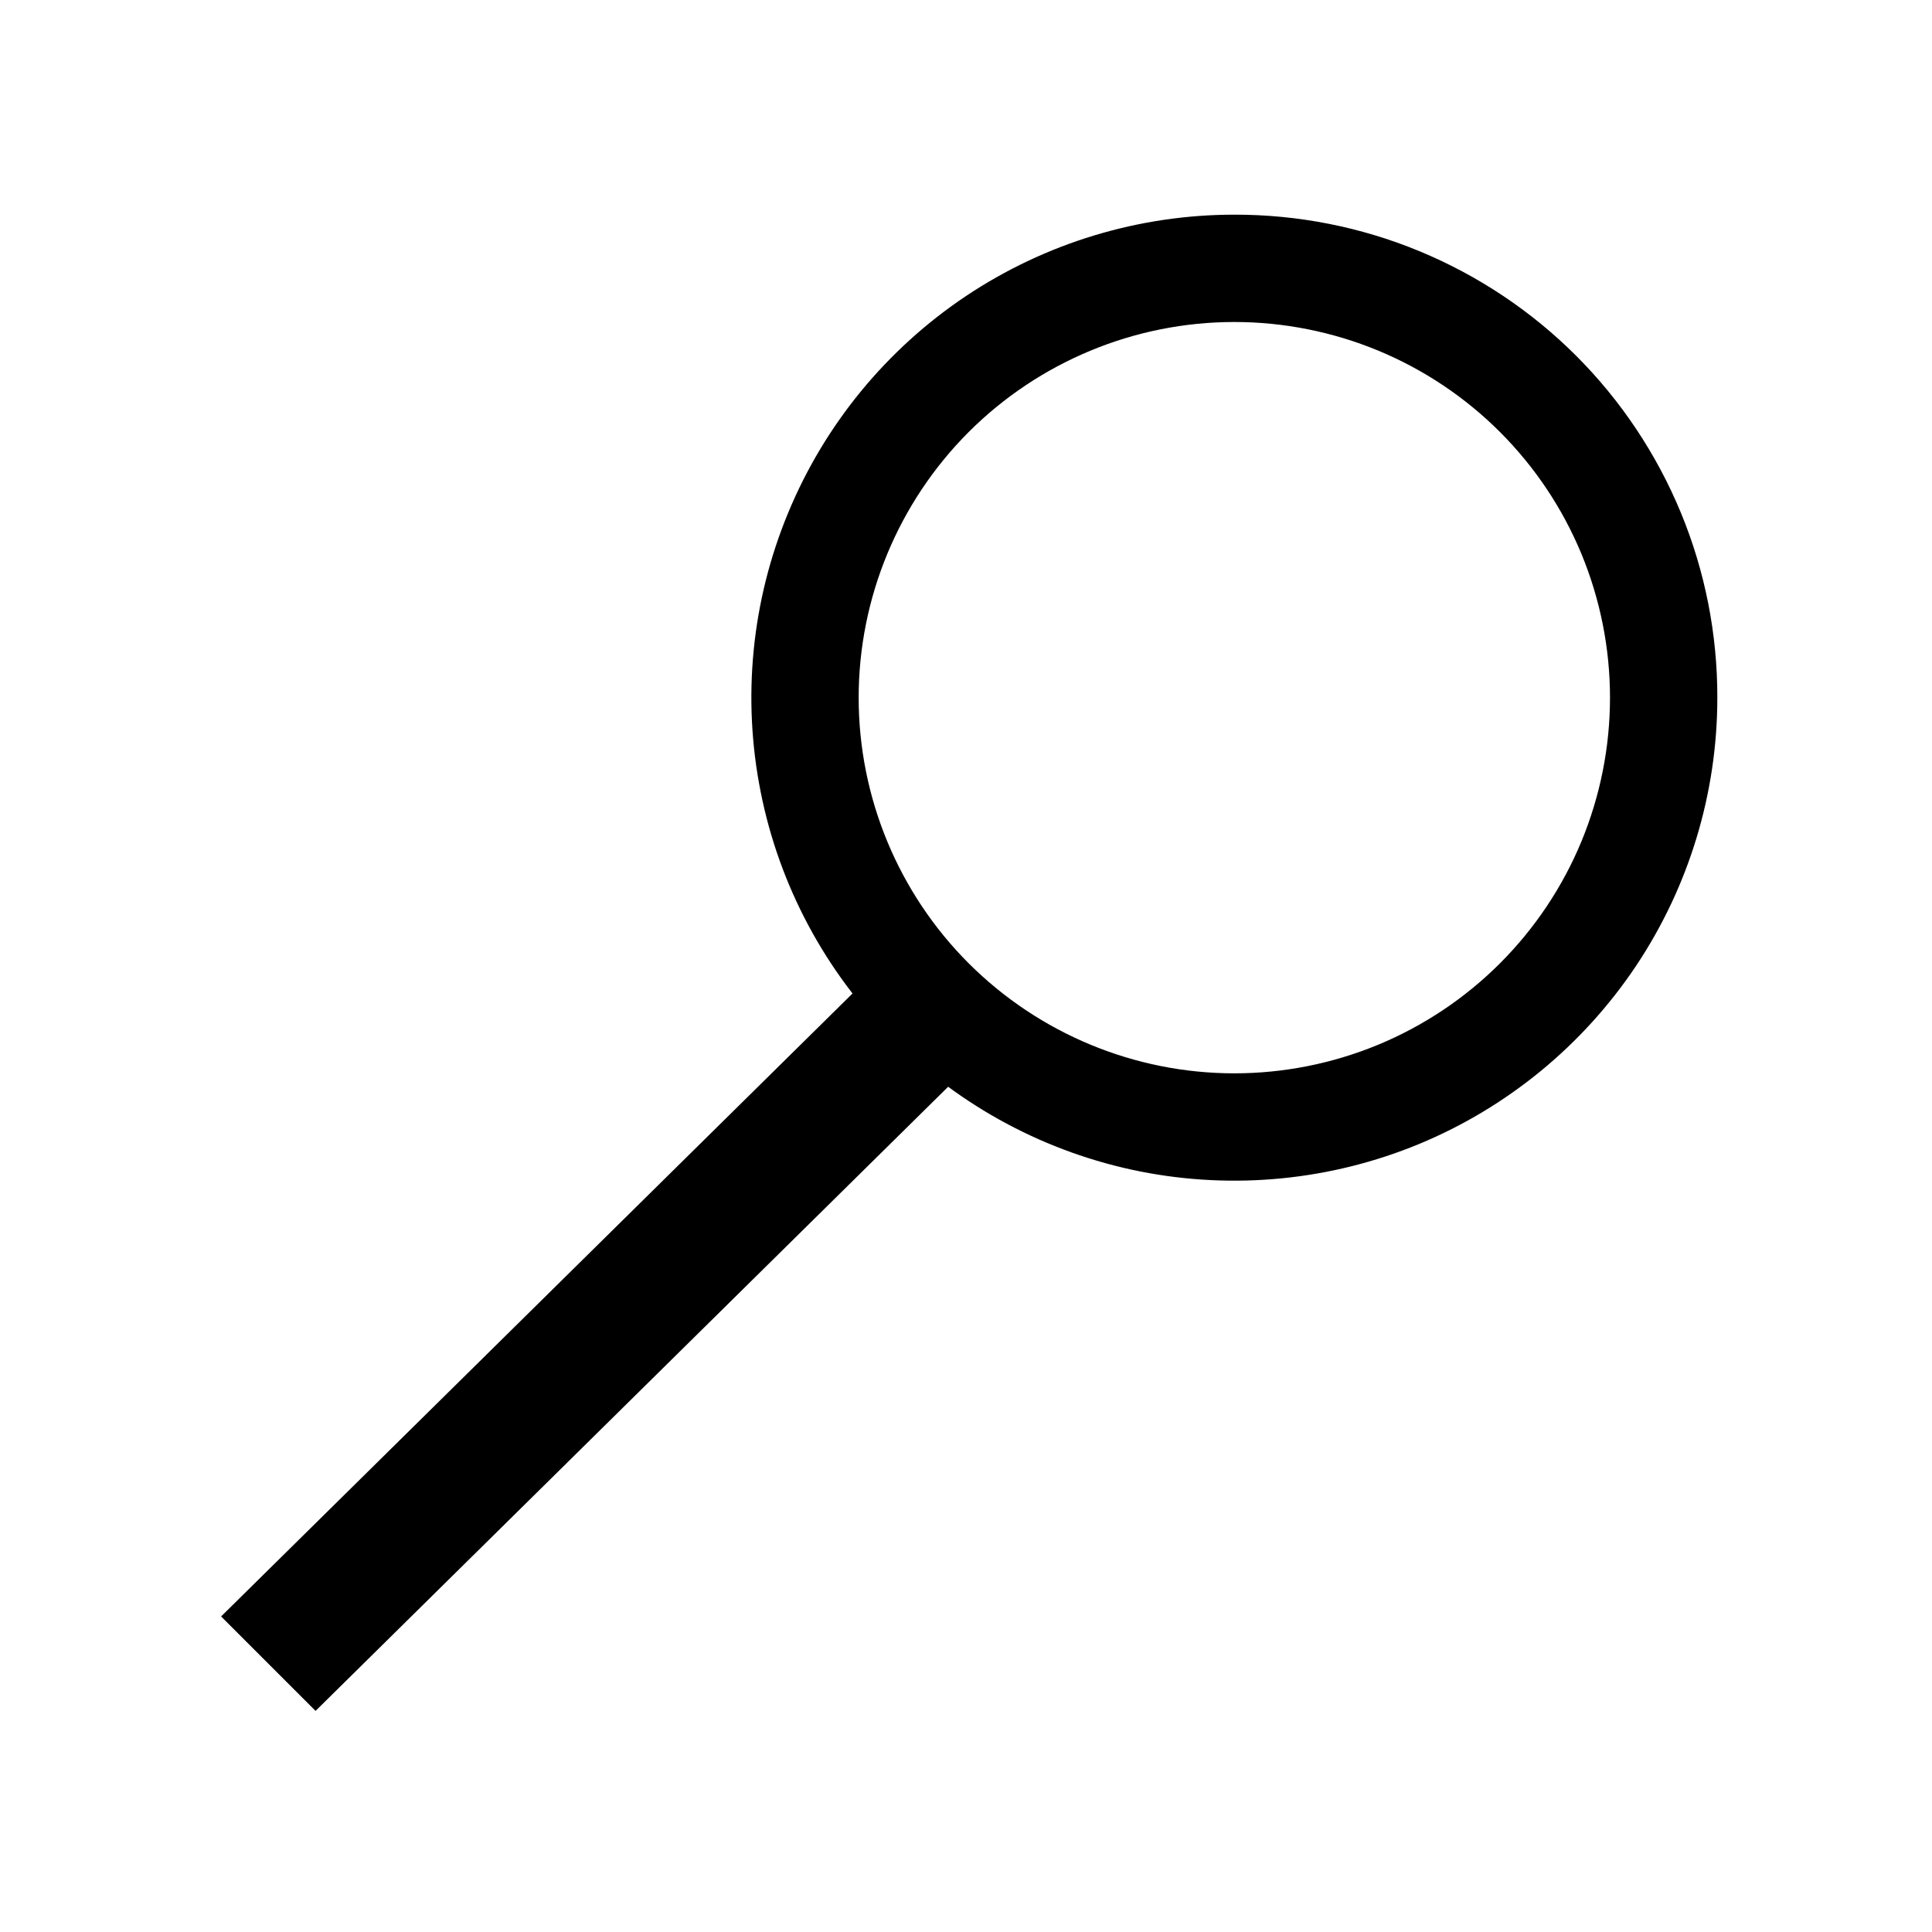
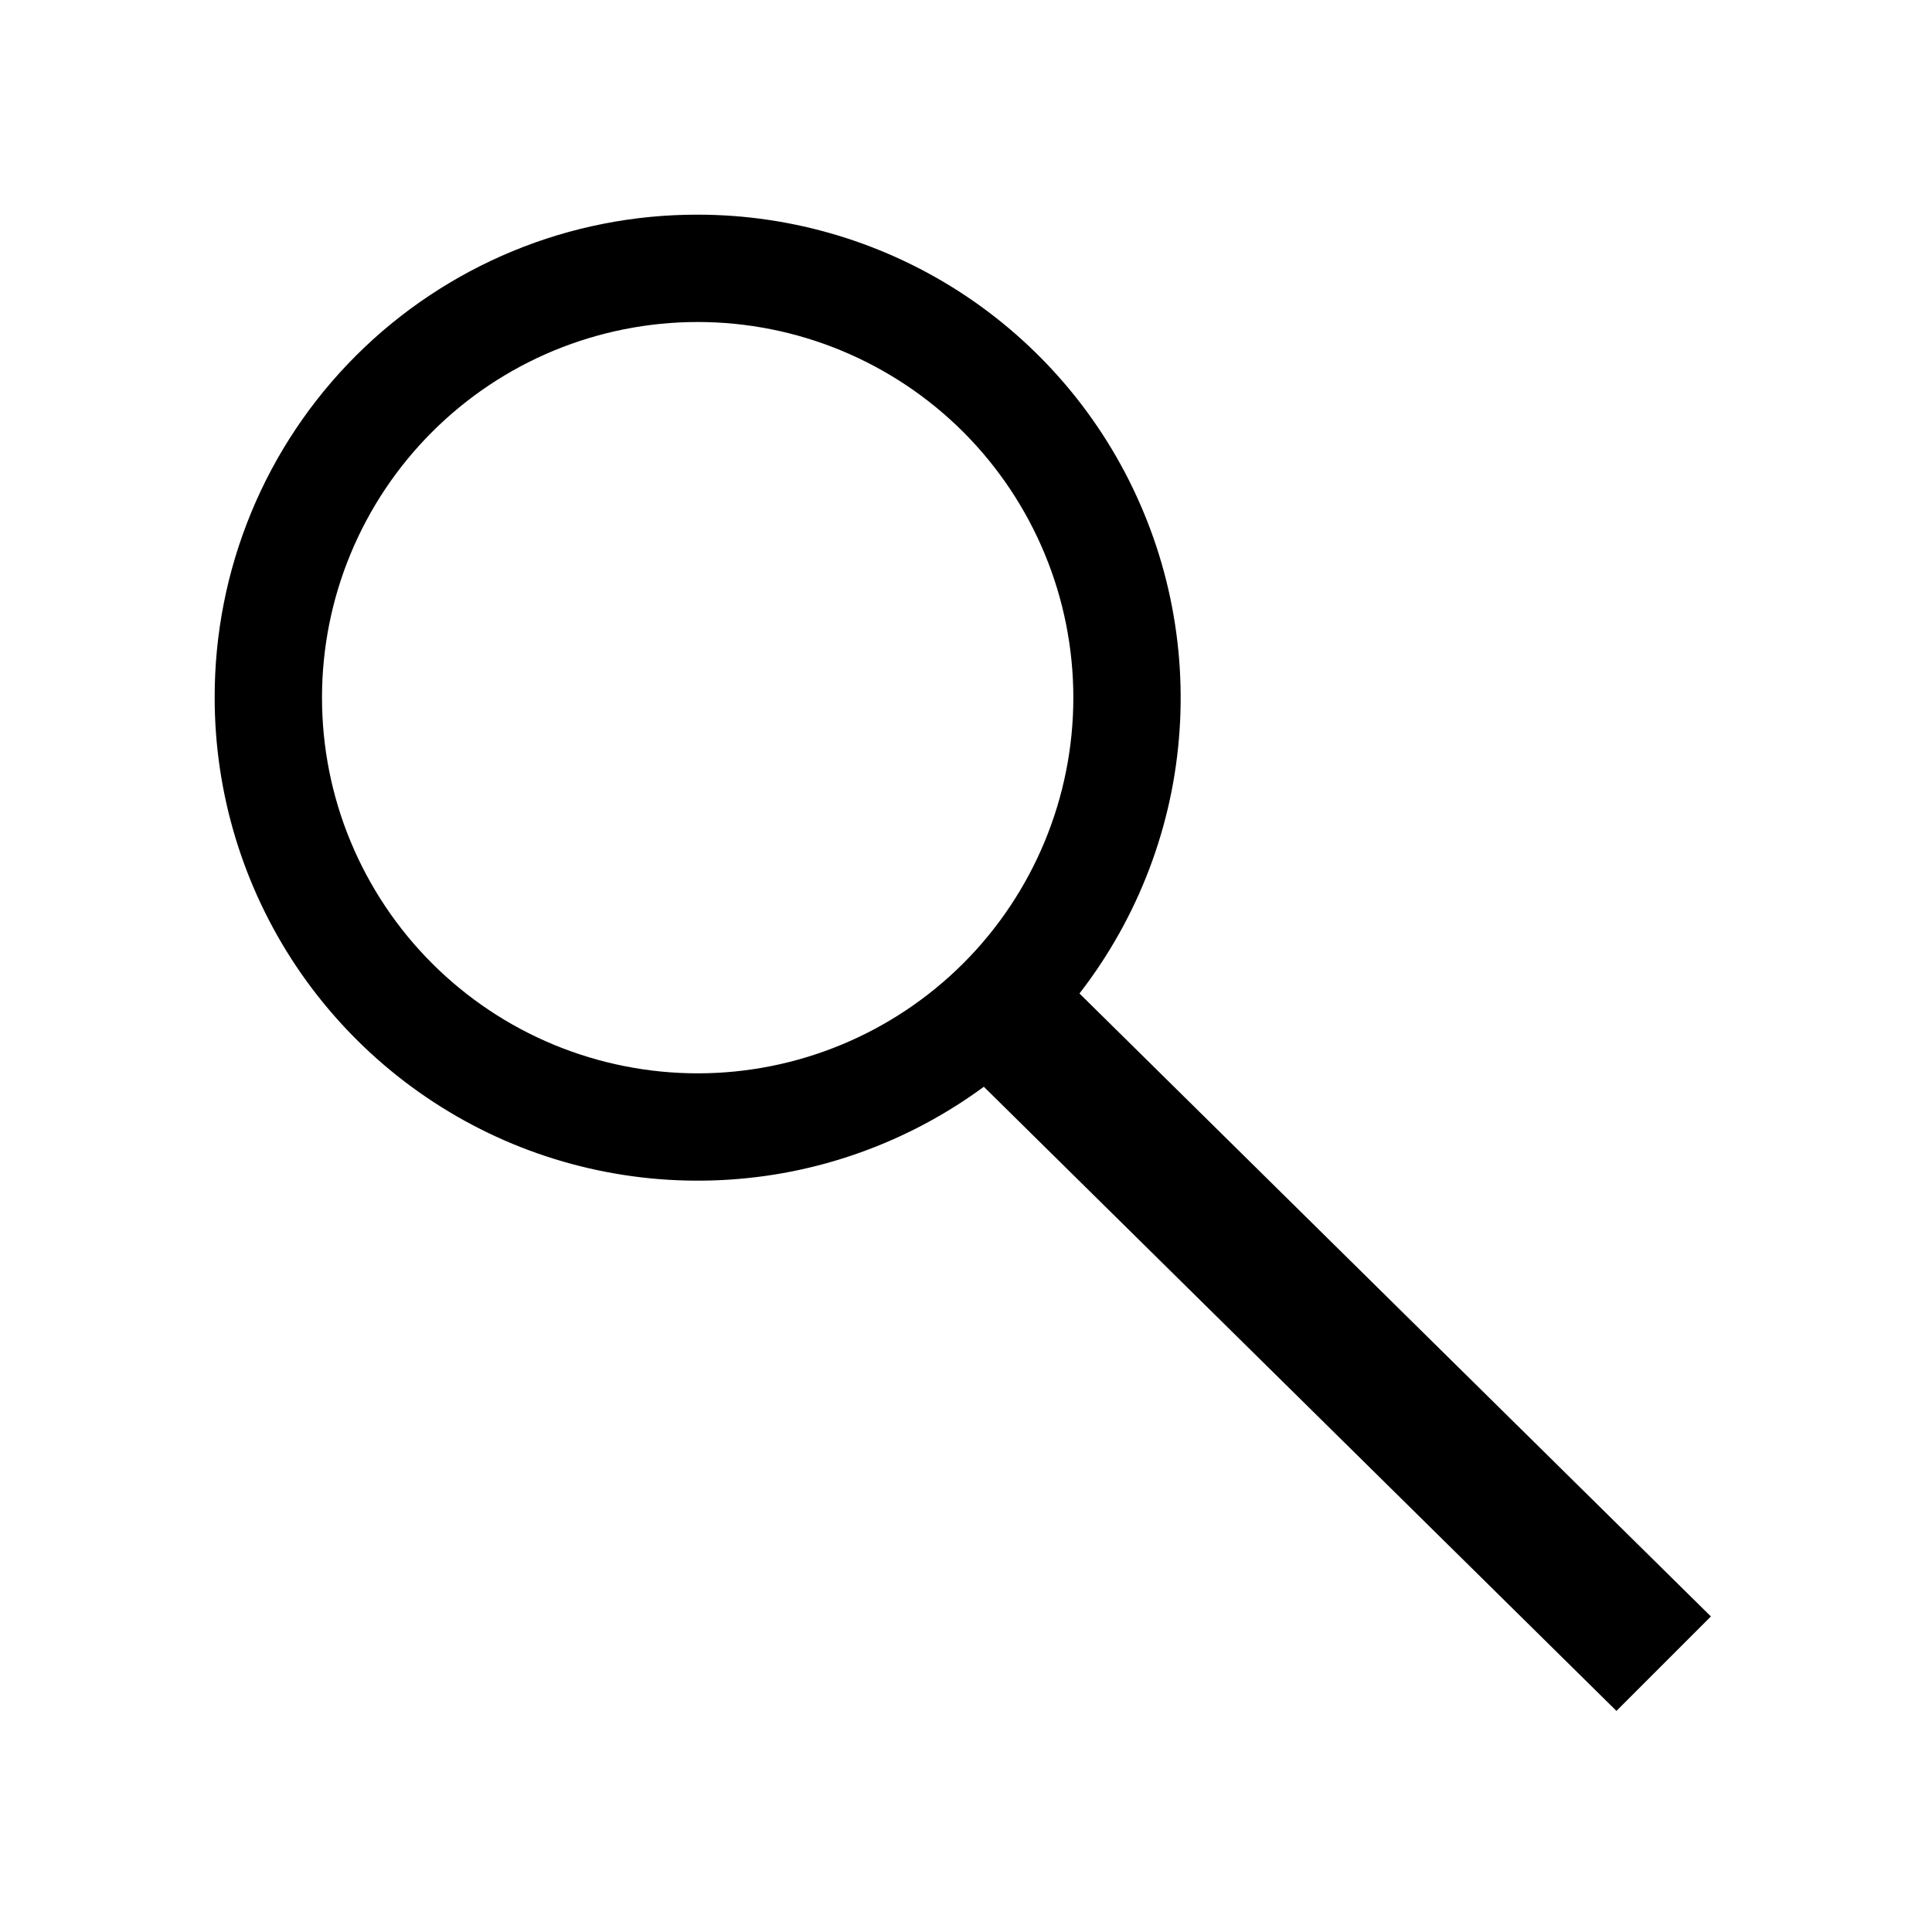
<svg xmlns="http://www.w3.org/2000/svg" width="18" height="18" viewBox="0 0 18 18" fill="none">
-   <path d="M11.5 3C11.96 3 12.415 3.091 12.839 3.266C13.264 3.442 13.65 3.7 13.975 4.025C14.3 4.35 14.558 4.736 14.734 5.161C14.909 5.585 15 6.04 15 6.5C15 6.96 14.909 7.415 14.734 7.839C14.558 8.264 14.3 8.65 13.975 8.975C13.65 9.3 13.264 9.558 12.839 9.734C12.415 9.909 11.96 10 11.5 10C10.572 10 9.682 9.631 9.025 8.975C8.369 8.319 8 7.428 8 6.5C8 5.572 8.369 4.682 9.025 4.025C9.682 3.369 10.572 3 11.5 3ZM11.5 2C10.61 2 9.74 2.264 9 2.758C8.26 3.253 7.683 3.956 7.343 4.778C7.002 5.6 6.913 6.505 7.087 7.378C7.26 8.251 7.689 9.053 8.318 9.682C8.947 10.311 9.749 10.74 10.622 10.914C11.495 11.087 12.4 10.998 13.222 10.658C14.044 10.317 14.747 9.74 15.242 9C15.736 8.26 16 7.39 16 6.5C16.001 5.909 15.886 5.323 15.66 4.776C15.434 4.23 15.103 3.733 14.685 3.315C14.267 2.897 13.77 2.566 13.224 2.34C12.677 2.114 12.091 1.999 11.5 2ZM9.442 9.525L8.562 8.645L2.06 15.06L2.94 15.94L9.442 9.525Z" fill="black" />
+   <path d="M6.5 3C6.04 3 5.585 3.091 5.161 3.266C4.736 3.442 4.35 3.7 4.025 4.025C3.7 4.35 3.442 4.736 3.266 5.161C3.09 5.585 3 6.04 3 6.5C3 6.96 3.09 7.415 3.266 7.839C3.442 8.264 3.7 8.65 4.025 8.975C4.35 9.3 4.736 9.558 5.161 9.734C5.585 9.909 6.04 10 6.5 10C7.428 10 8.318 9.631 8.975 8.975C9.631 8.319 10 7.428 10 6.5C10 5.572 9.631 4.682 8.975 4.025C8.318 3.369 7.428 3 6.5 3ZM6.5 2C7.39 2 8.26 2.264 9 2.758C9.74 3.253 10.317 3.956 10.657 4.778C10.998 5.6 11.087 6.505 10.914 7.378C10.74 8.251 10.311 9.053 9.682 9.682C9.053 10.311 8.251 10.74 7.378 10.914C6.505 11.087 5.6 10.998 4.778 10.658C3.956 10.317 3.253 9.74 2.758 9C2.264 8.26 2 7.39 2 6.5C1.999 5.909 2.114 5.323 2.34 4.776C2.565 4.23 2.897 3.733 3.315 3.315C3.733 2.897 4.23 2.566 4.776 2.34C5.323 2.114 5.909 1.999 6.5 2ZM8.558 9.525L9.438 8.645L15.94 15.06L15.06 15.94L8.558 9.525Z" fill="black" />
</svg>
